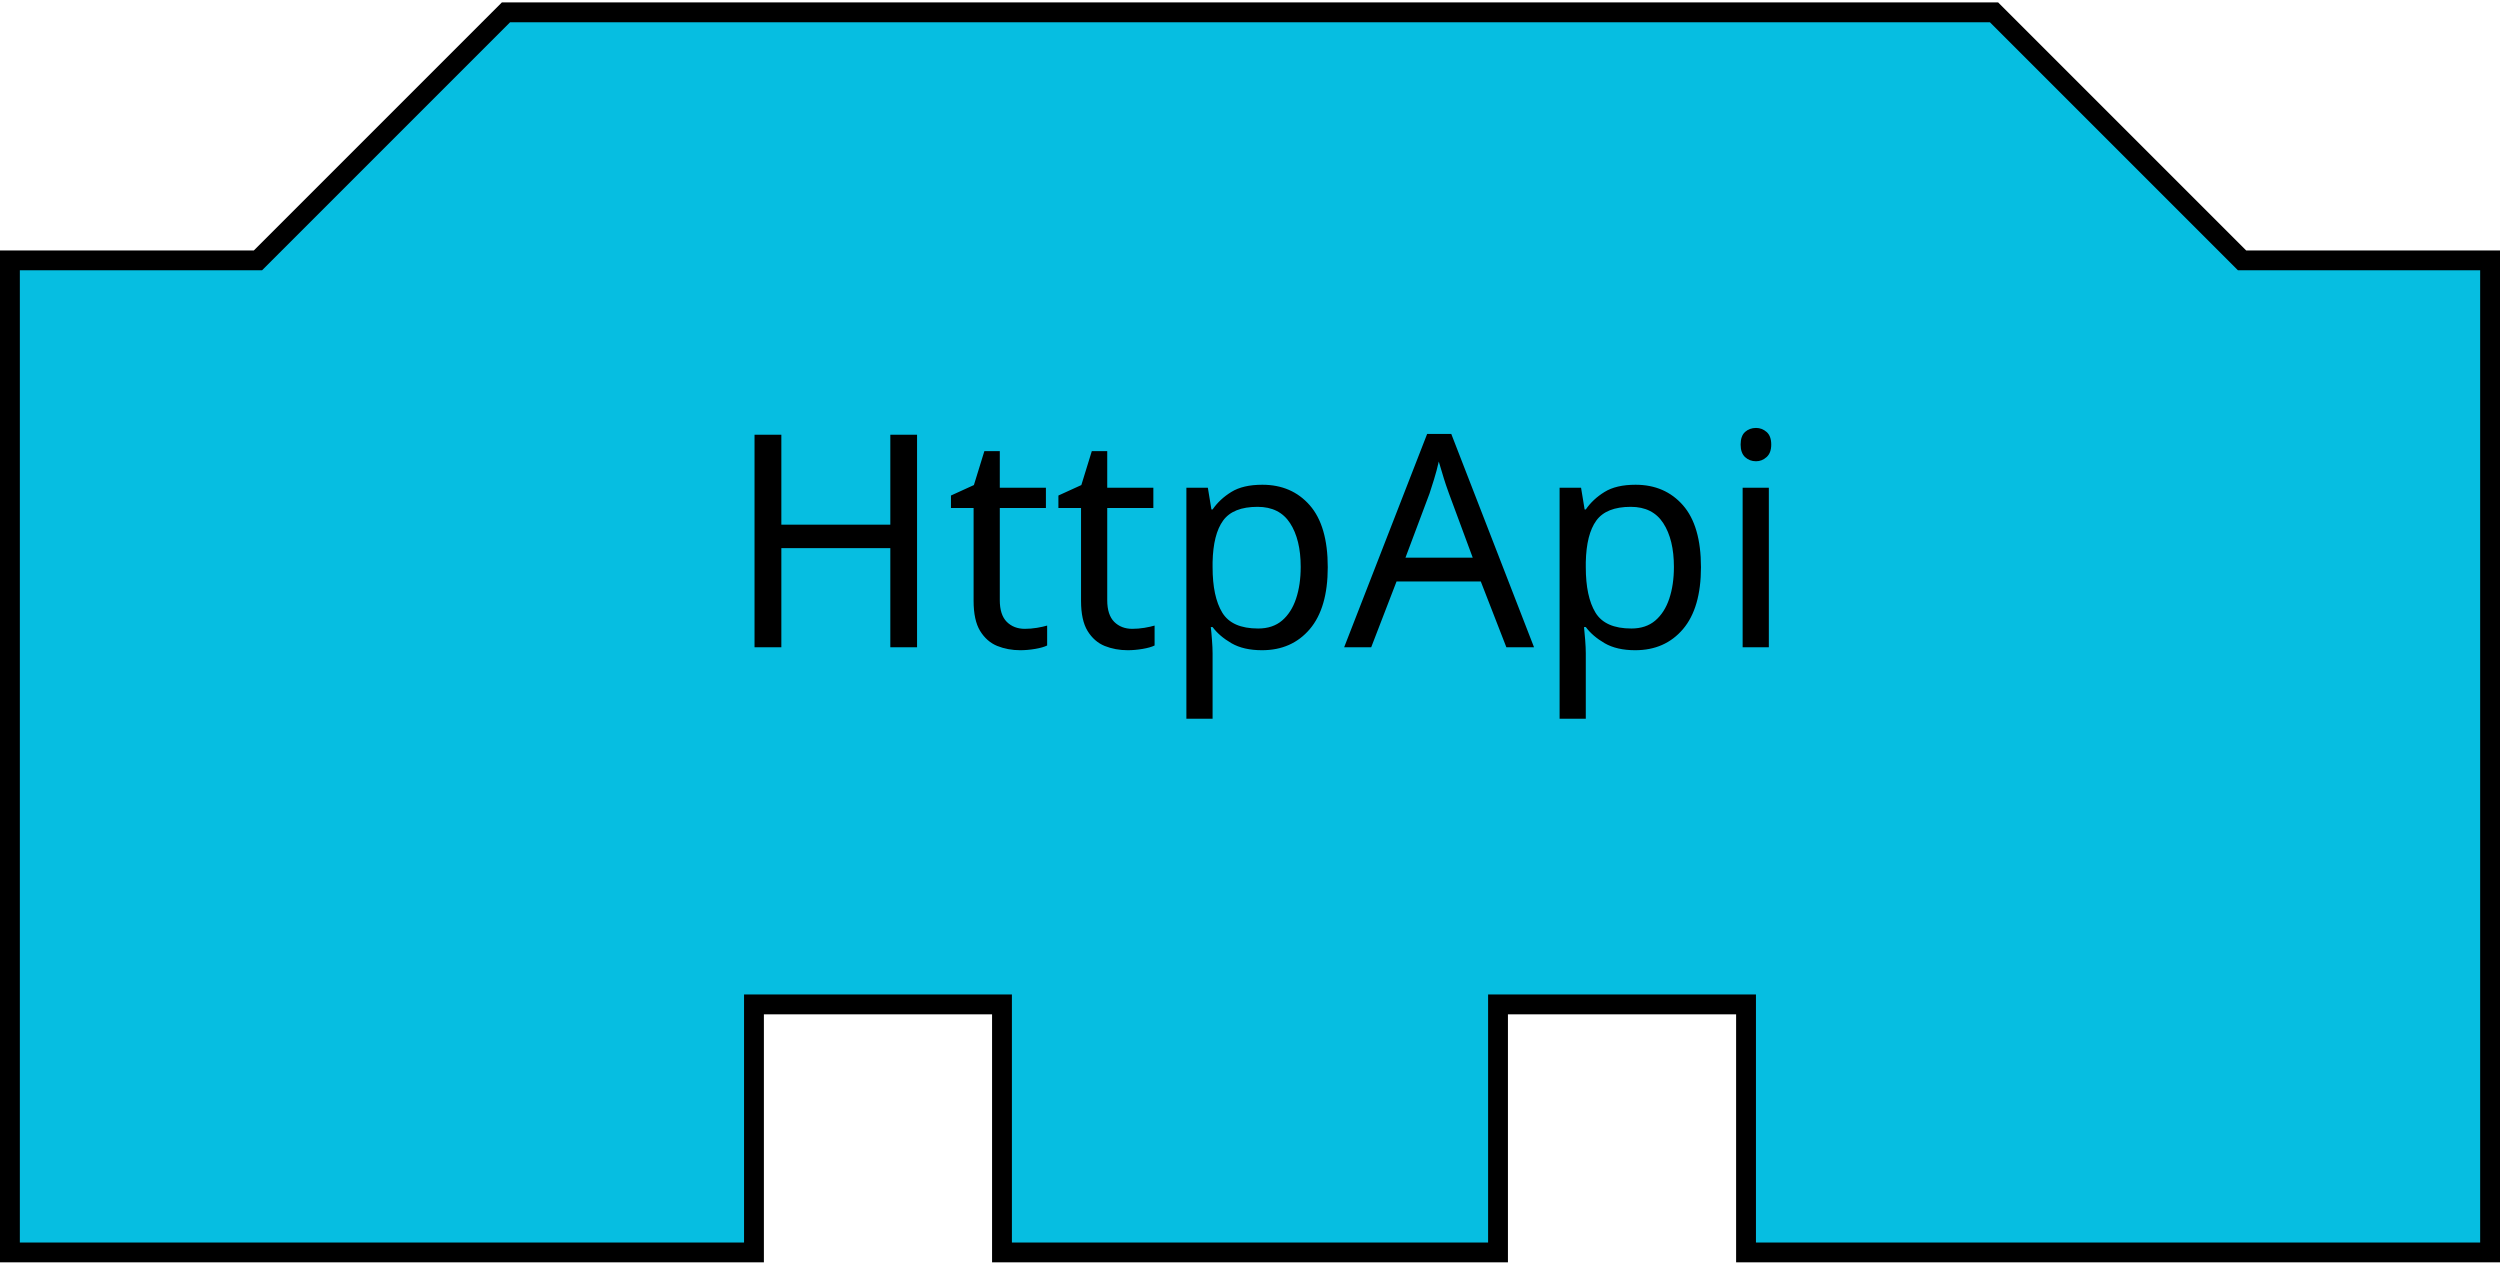
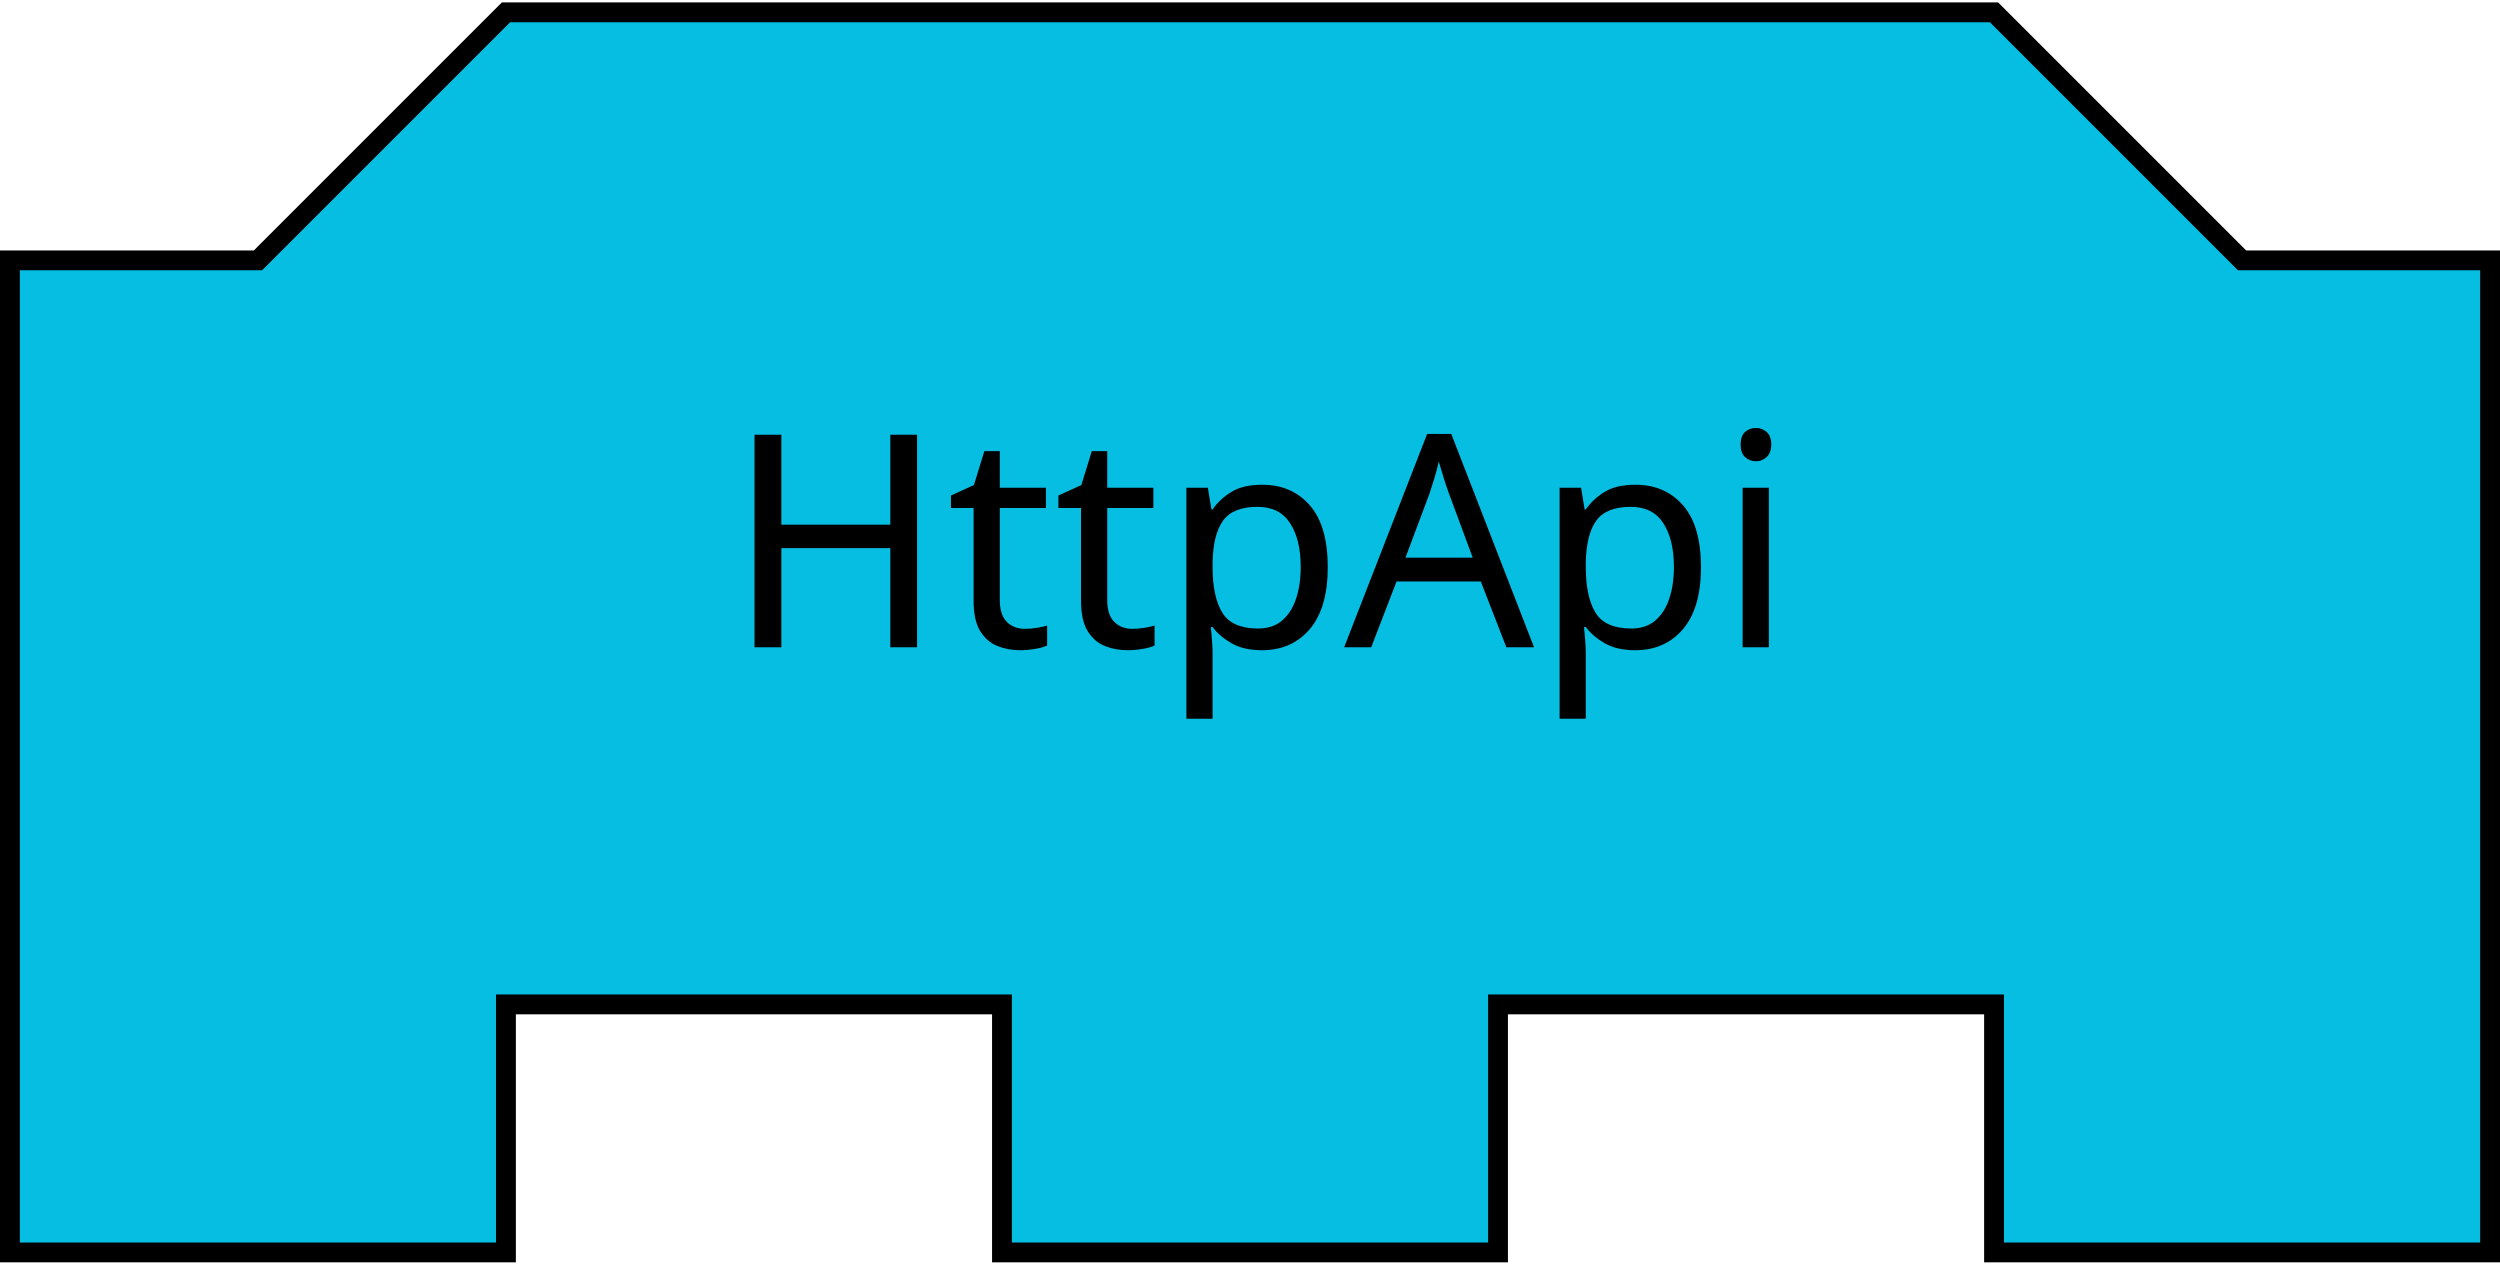
<svg xmlns="http://www.w3.org/2000/svg" viewBox="-2 -2 504 256" width="506" height="258">
  <defs>
    <style type="text/css">
path { fill: #06bee1; }
text {
  font-size: 60px;
  font-family: sans-serif;
  fill: #000000;
}

    </style>
  </defs>
-   <path stroke="#000000" stroke-width="4" d="M 0 50 l 50 0 l 50 -50 l 50 0 l 50 0 l 50 0 l 50 0 l 50 0 l 50 0 l 50 50 l 50 0 l 0 150 l 0 50 l -50 0 l -50 0 l -50 0 l 0 -50 l -50 0 l 0 50 l -50 0 l -50 0 l 0 -50 l -50 0 l 0 50 l -50 0 l -50 0 l -50 0 z" />
+   <path stroke="#000000" stroke-width="4" d="M 0 50 l 50 0 l 50 -50 l 50 0 l 50 0 l 50 0 l 50 0 l 50 0 l 50 0 l 50 50 l 50 0 l 0 150 l 0 50 l -50 0 l -50 0 l 0 -50 l -50 0 l -50 0 l 0 50 l -50 0 l -50 0 l 0 -50 l -50 0 l -50 0 l 0 50 l -50 0 l -50 0 z" />
  <text x="50%" y="50%" alignment-baseline="middle" text-anchor="middle">HttpApi</text>
</svg>
